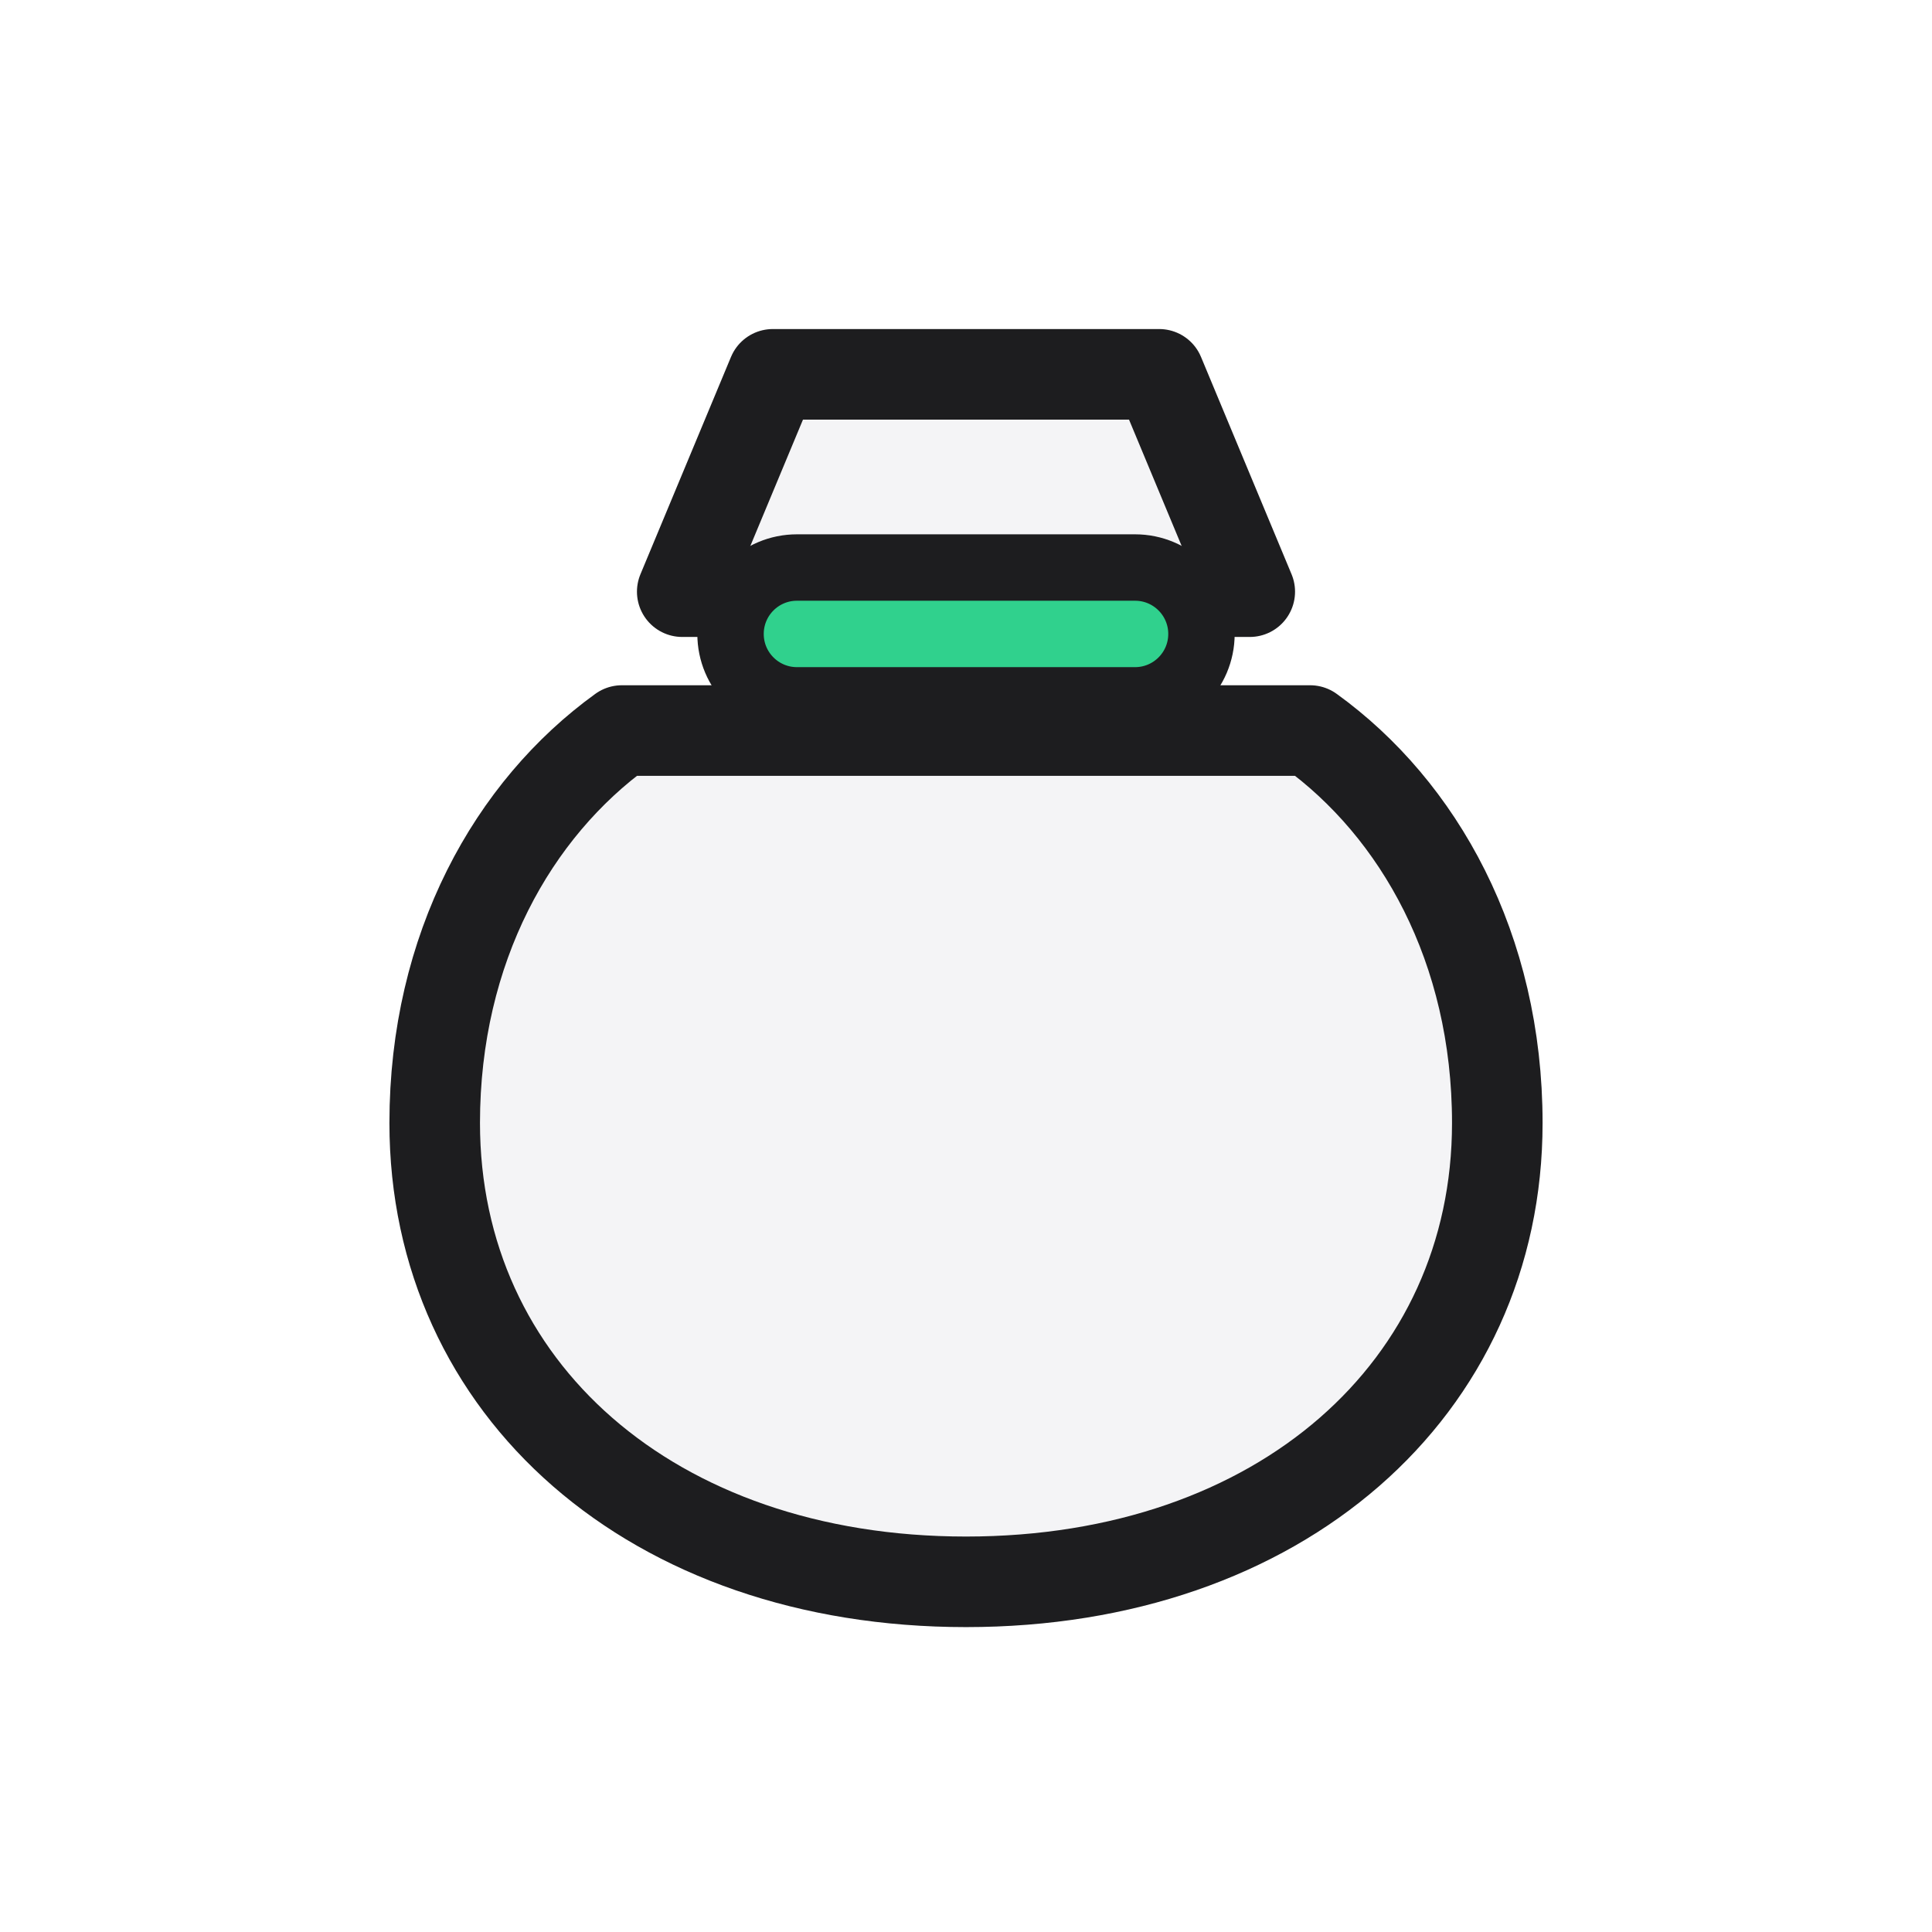
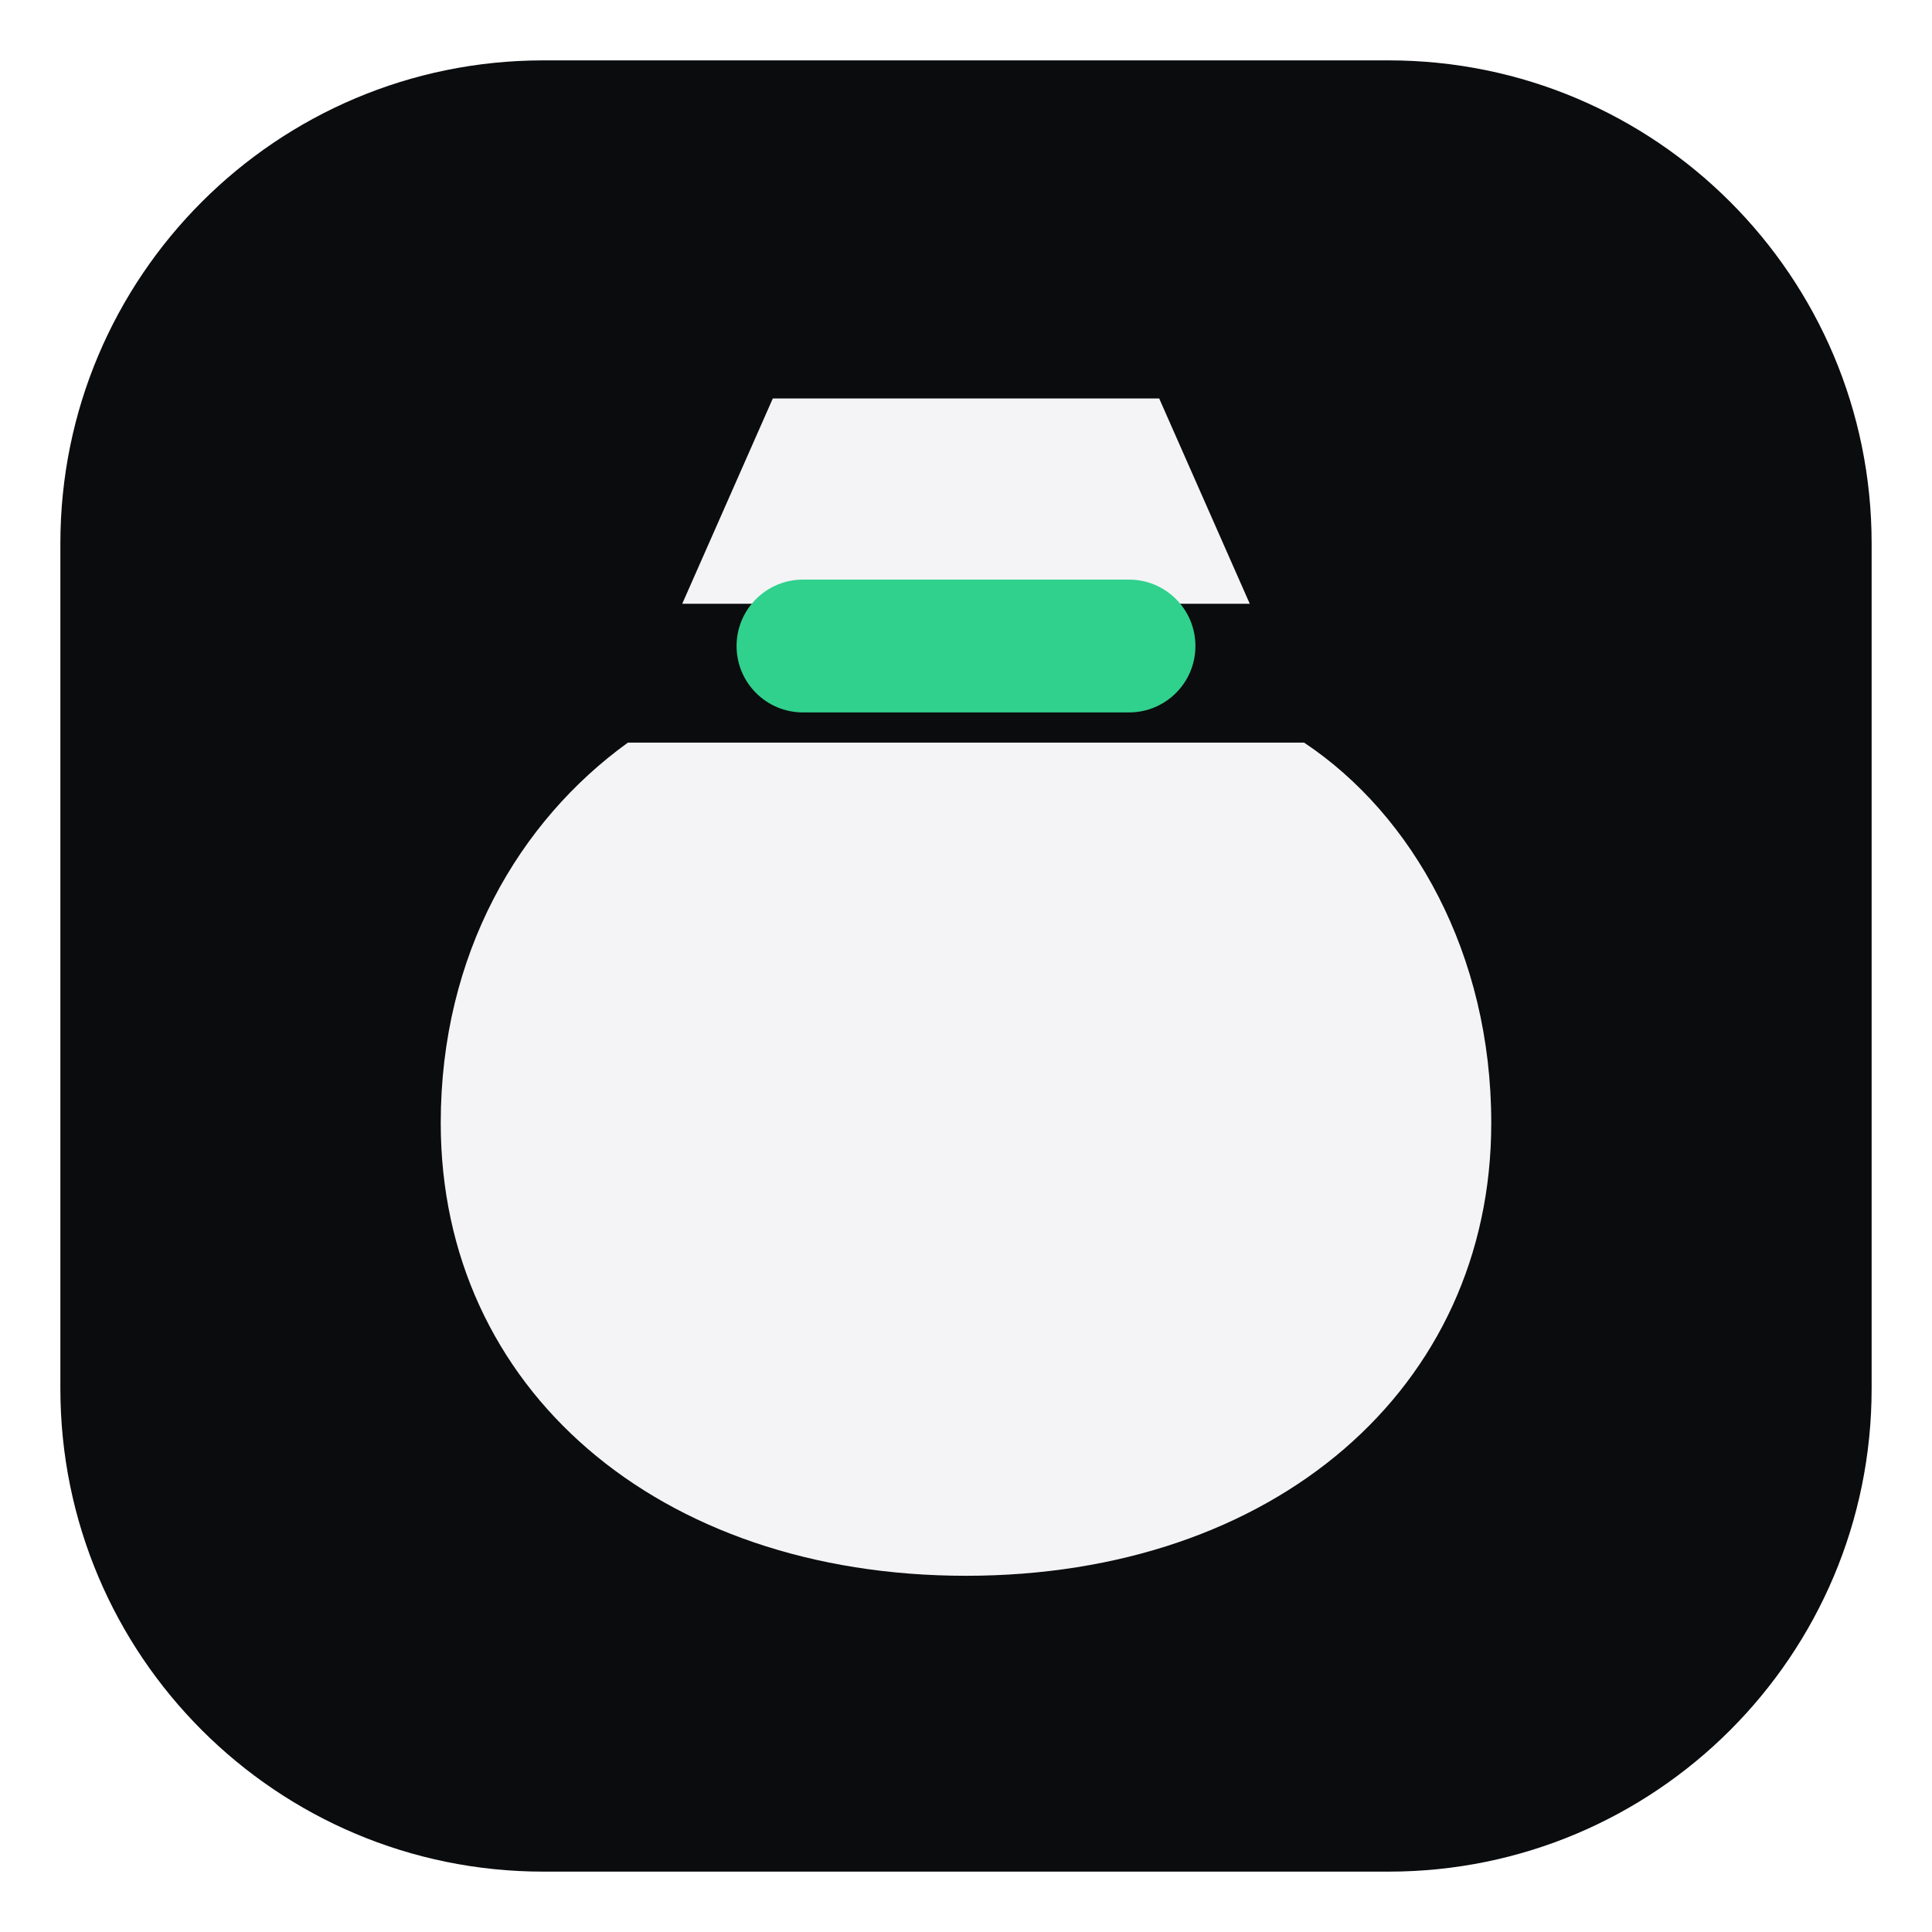
<svg xmlns="http://www.w3.org/2000/svg" viewBox="0 0 32 32" fill="none">
-   <path fill="#F4F4F6" stroke="#1D1D1F" stroke-width="1.5" stroke-linejoin="round" d="M12.8 6.2h6.4l1.5 3.6H11.3l1.5-3.6z" />
-   <rect x="12.1" y="9.4" width="7.8" height="2.2" rx="1.1" fill="#30D18D" stroke="#1D1D1F" stroke-width="1.1" />
-   <path fill="#F4F4F6" stroke="#1D1D1F" stroke-width="1.5" stroke-linejoin="round" d="M10.3 12.1C8.5 13.4 7.2 15.7 7.2 18.6 7.2 23 10.8 26.2 16 26.2s8.8-3.2 8.8-7.6c0-2.9-1.3-5.2-3.1-6.5H10.3z" />
+   <rect x="1" y="1" width="30" height="30" rx="8" fill="#0B0C0E" />
+   <path fill="#F4F4F6" d="M12.8 6.6h6.4l1.5 3.4H11.3l1.5-3.4z" />
+   <rect x="12.2" y="9.6" width="7.6" height="2.2" rx="1.1" fill="#30D18D" />
+   <path fill="#F4F4F6" d="M10.4 12.3C8.6 13.6 7.3 15.8 7.3 18.6 7.3 23 10.9 26.1 16 26.1s8.7-3.1 8.7-7.5c0-2.8-1.3-5.1-3.1-6.3H10.4z" />
</svg>
